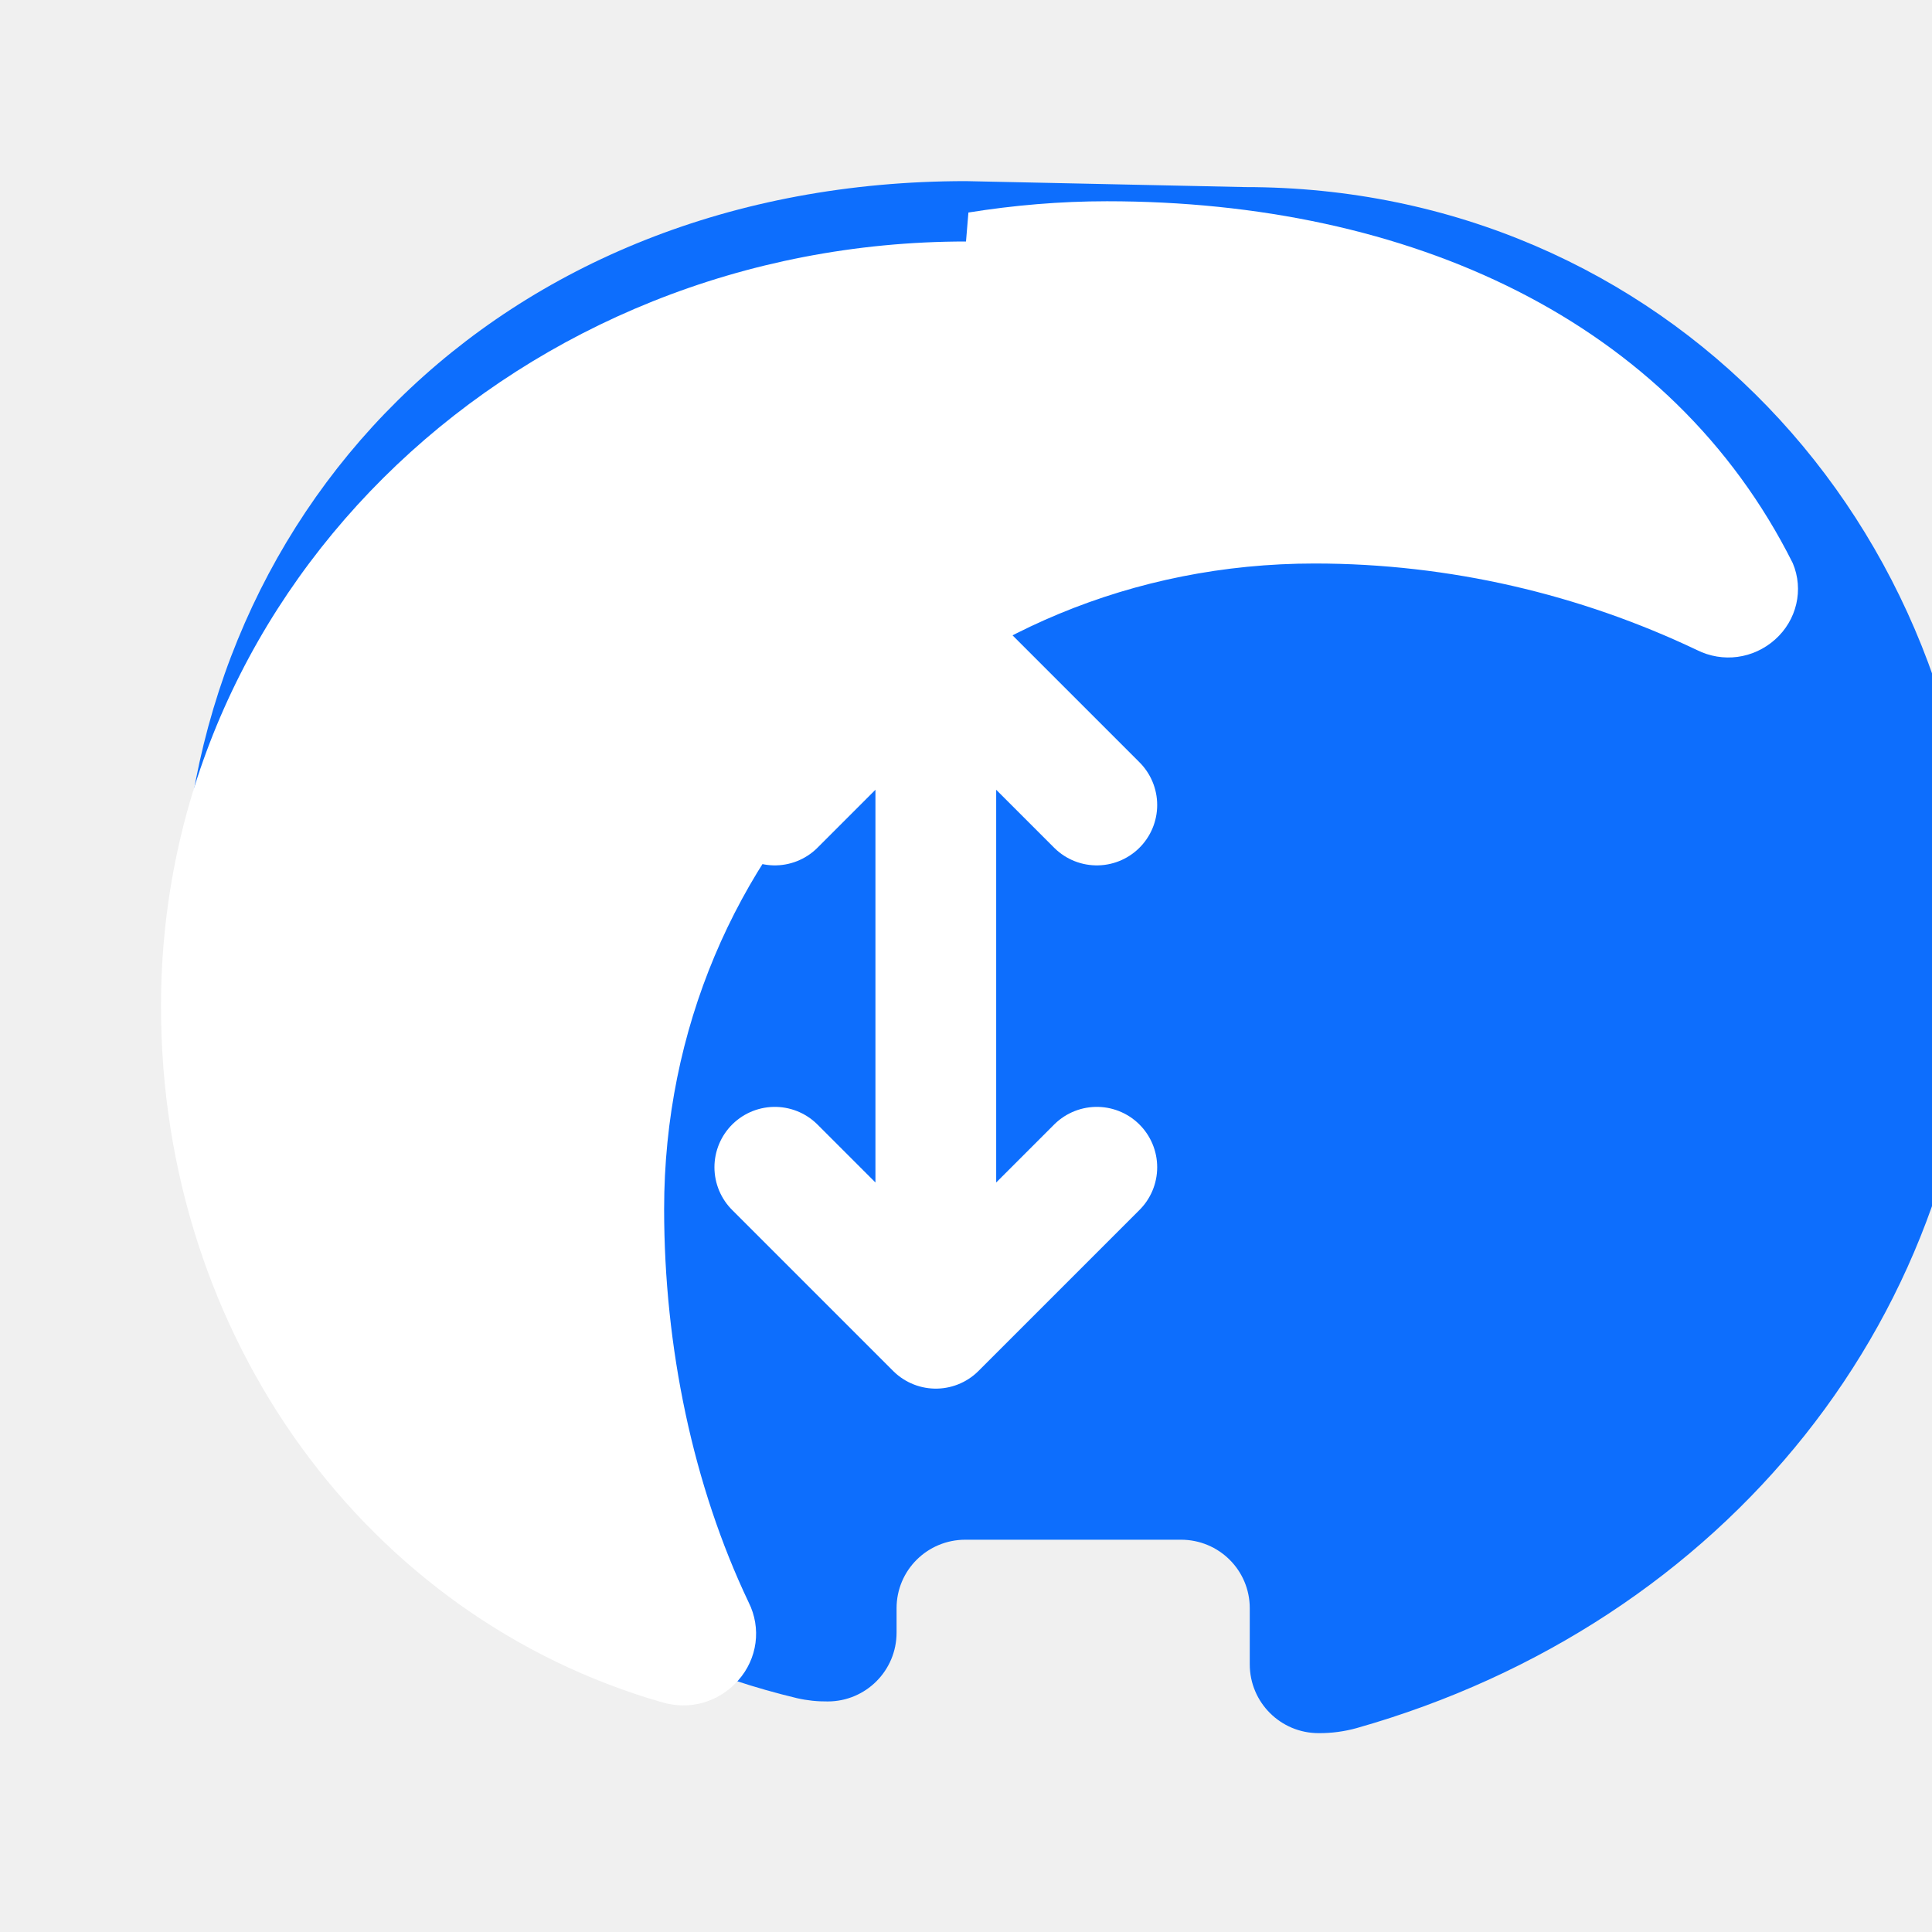
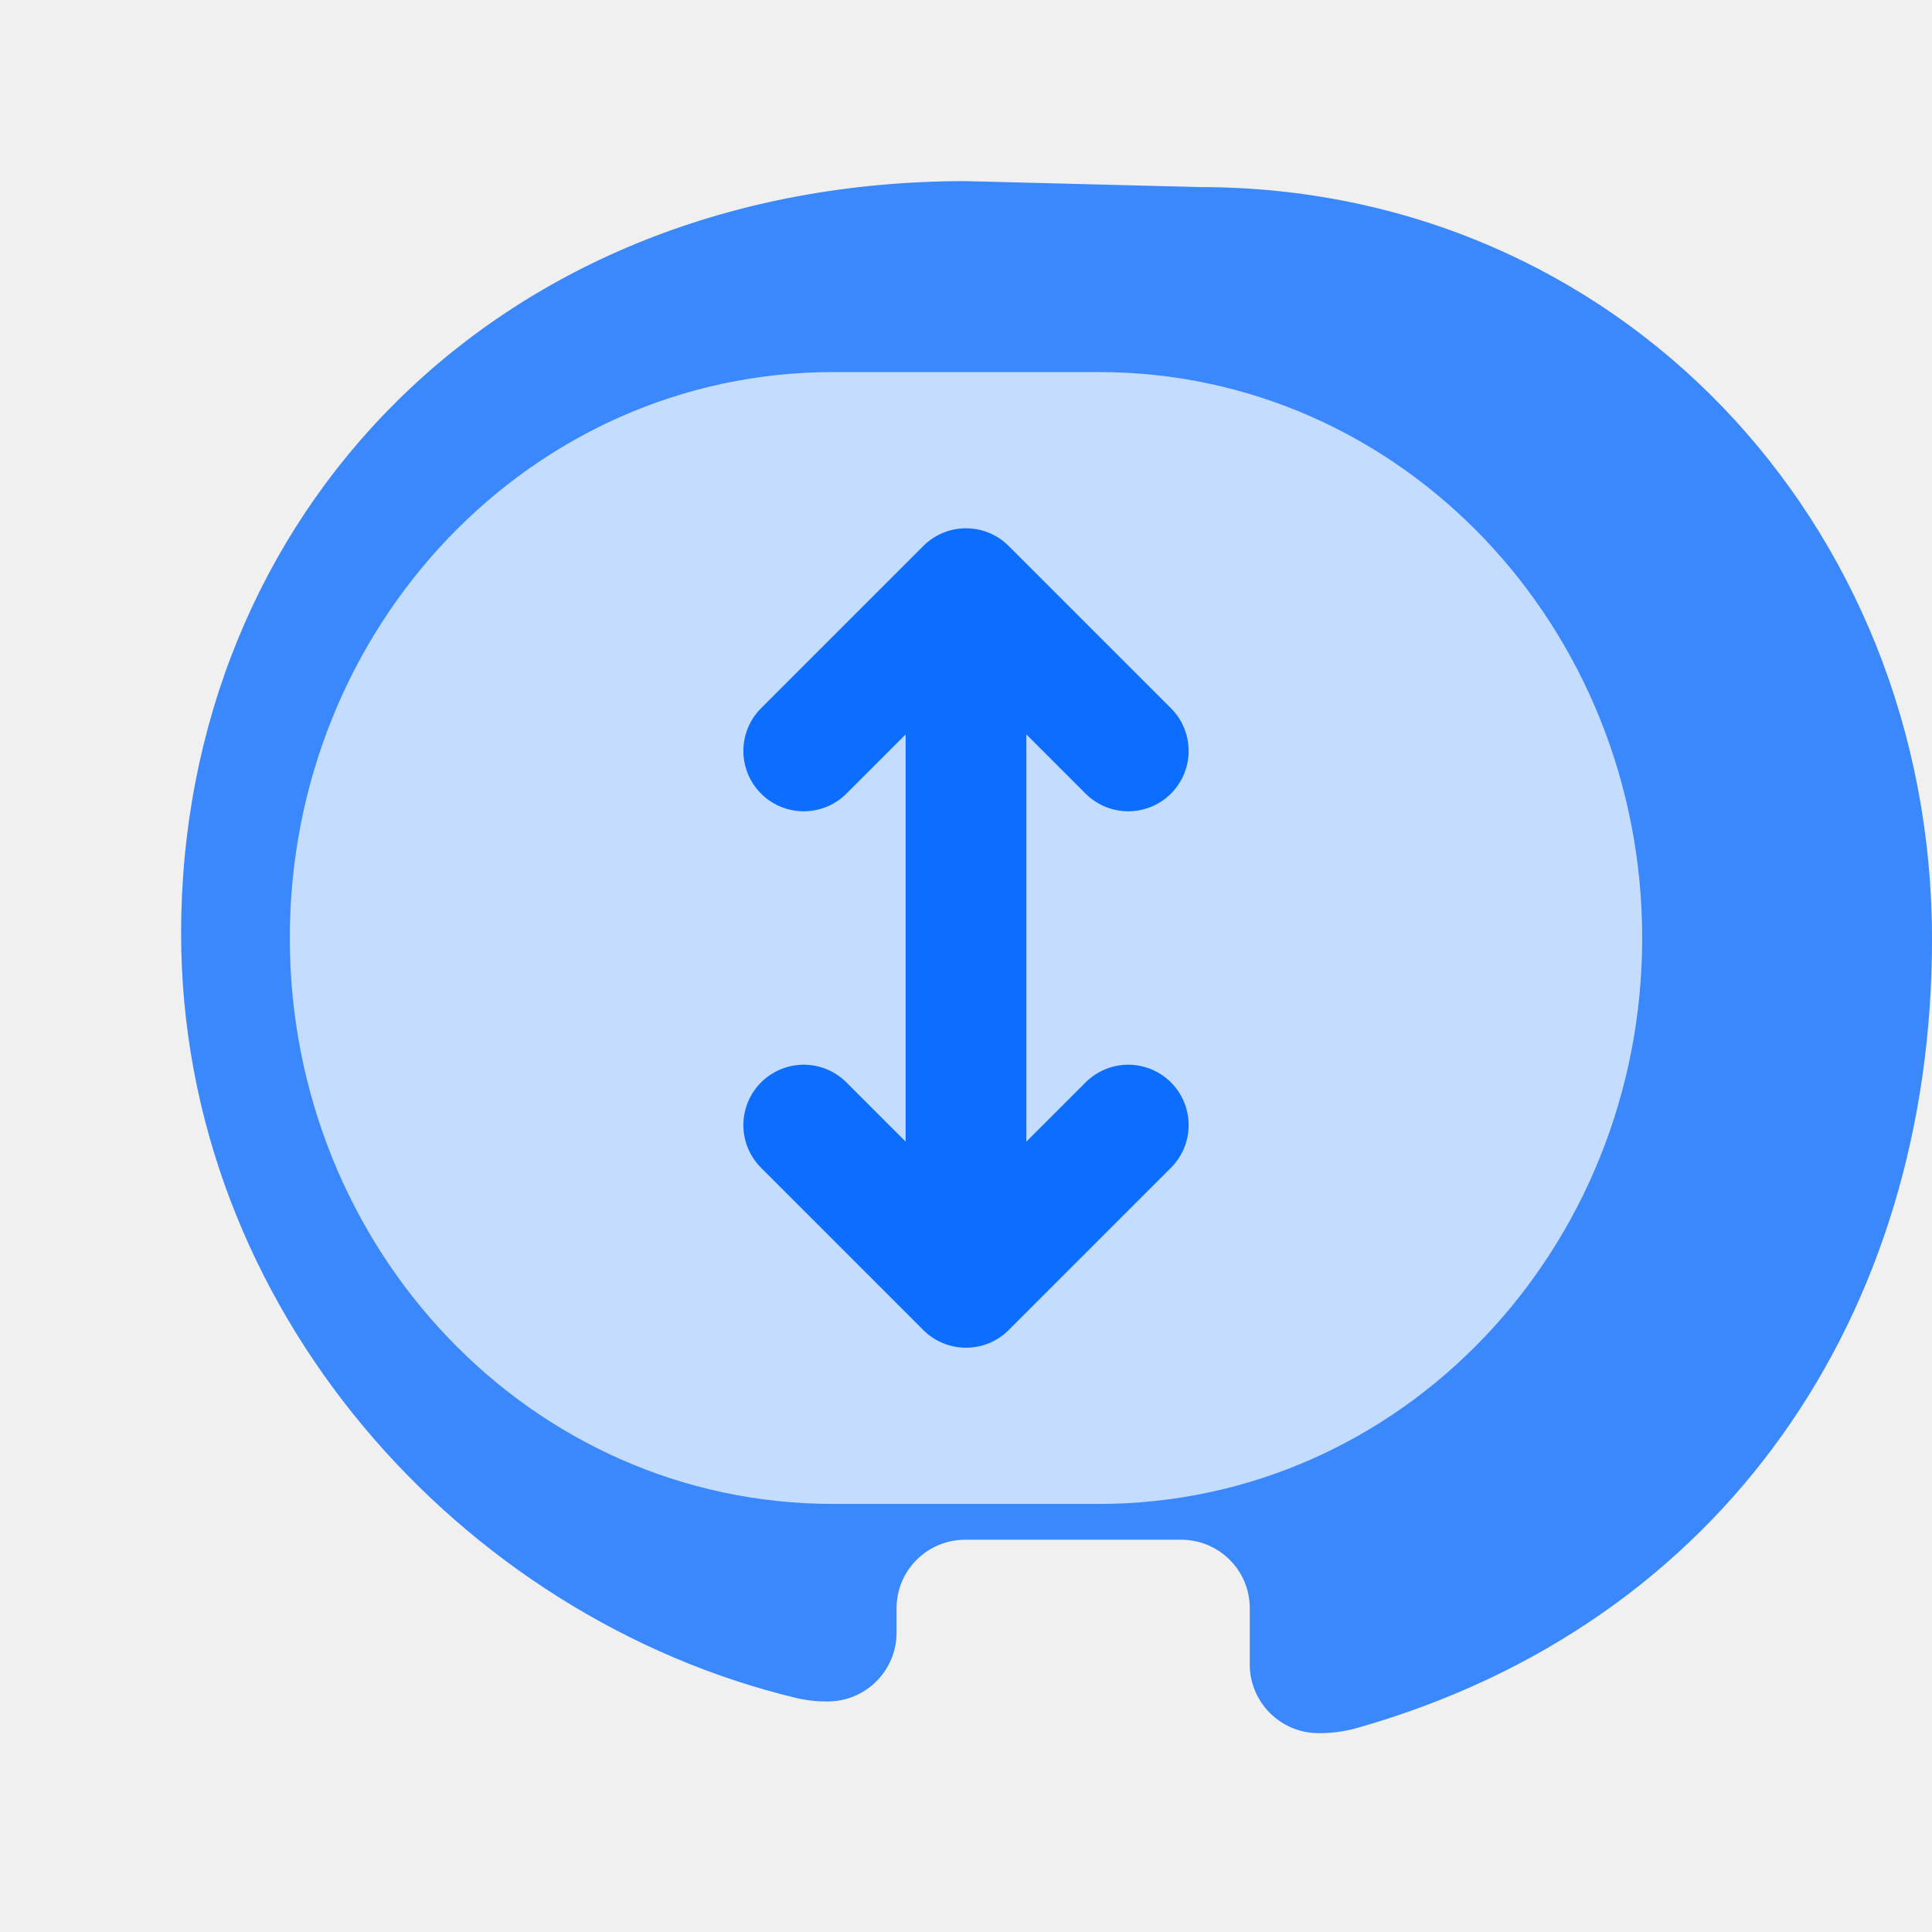
<svg xmlns="http://www.w3.org/2000/svg" width="256" height="256" viewBox="0 0 256 256" fill="none">
-   <path d="M128 24C65.8 24 24 68.34 24 123.66C24 173.34 61.12 214.38 105.62 225.02C106.946 225.323 108.312 225.467 109.68 225.45C114.72 225.45 118.8 221.37 118.8 216.33V213.1C118.8 208.06 122.88 204.02 127.92 204.02H156.48C161.52 204.02 165.6 208.06 165.6 213.1V220.53C165.599 225.57 169.679 229.65 174.719 229.65C176.439 229.664 178.146 229.431 179.769 228.98C228.469 215.17 262.009 174.13 262.009 124.45C262.009 69.13 220.209 24.79 165.009 24.79" fill="#0D6EFD" />
-   <path d="M128 32C69.12 32 21.333 77.12 21.333 133.333C21.333 177.333 48.747 214.347 87.68 225.547C91.413 226.667 95.253 225.547 97.813 222.667C100.373 219.787 100.907 215.733 99.2 212.32C91.84 196.853 88 178.507 88 160.213C88 112.427 125.973 74.667 174.187 74.667C192.107 74.667 209.387 78.773 224.853 86.133C228.267 87.84 232.32 87.307 235.2 84.747C238.08 82.187 239.04 78.133 237.547 74.613C221.44 42.453 186.773 26.667 146.667 26.667C140.48 26.667 134.293 27.2 128.32 28.16" fill="white" />
-   <path d="M124 85.333V176M124 85.333L102.667 106.667M124 85.333L145.333 106.667M124 176L102.667 154.667M124 176L145.333 154.667" stroke="white" stroke-width="16" stroke-linecap="round" stroke-linejoin="round" />
+   <path d="M128 24C65.8 24 24 68.34 24 123.66C24 173.34 61.12 214.38 105.62 225.02C106.946 225.323 108.312 225.467 109.68 225.45C114.72 225.45 118.8 221.37 118.8 216.33V213.1C118.8 208.06 122.88 204.02 127.92 204.02H156.48C161.52 204.02 165.6 208.06 165.6 213.1V220.53C165.599 225.57 169.679 229.65 174.719 229.65C176.439 229.664 178.146 229.431 179.769 228.98C228.469 215.17 256 174.13 256 124.45C256 69.13 214.2 24.79 159 24.79" fill="#0D6EFD" fill-opacity="0.8" />
+   <path d="M38.4 124.29C38.4 83.13 70.26 49.3 110.4 49.3H145.6C185.74 49.3 217.6 83.13 217.6 124.29C217.6 165.45 185.74 199.28 145.6 199.28H110.4C70.26 199.28 38.4 165.45 38.4 124.29Z" fill="white" fill-opacity="0.7" />
+   <path d="M128 78V170.58M128 78L106.5 99.5M128 78L149.5 99.5M128 170.58L106.5 149.08M128 170.58L149.5 149.08" stroke="#0D6EFD" stroke-width="16" stroke-linecap="round" stroke-linejoin="round" />
</svg>
